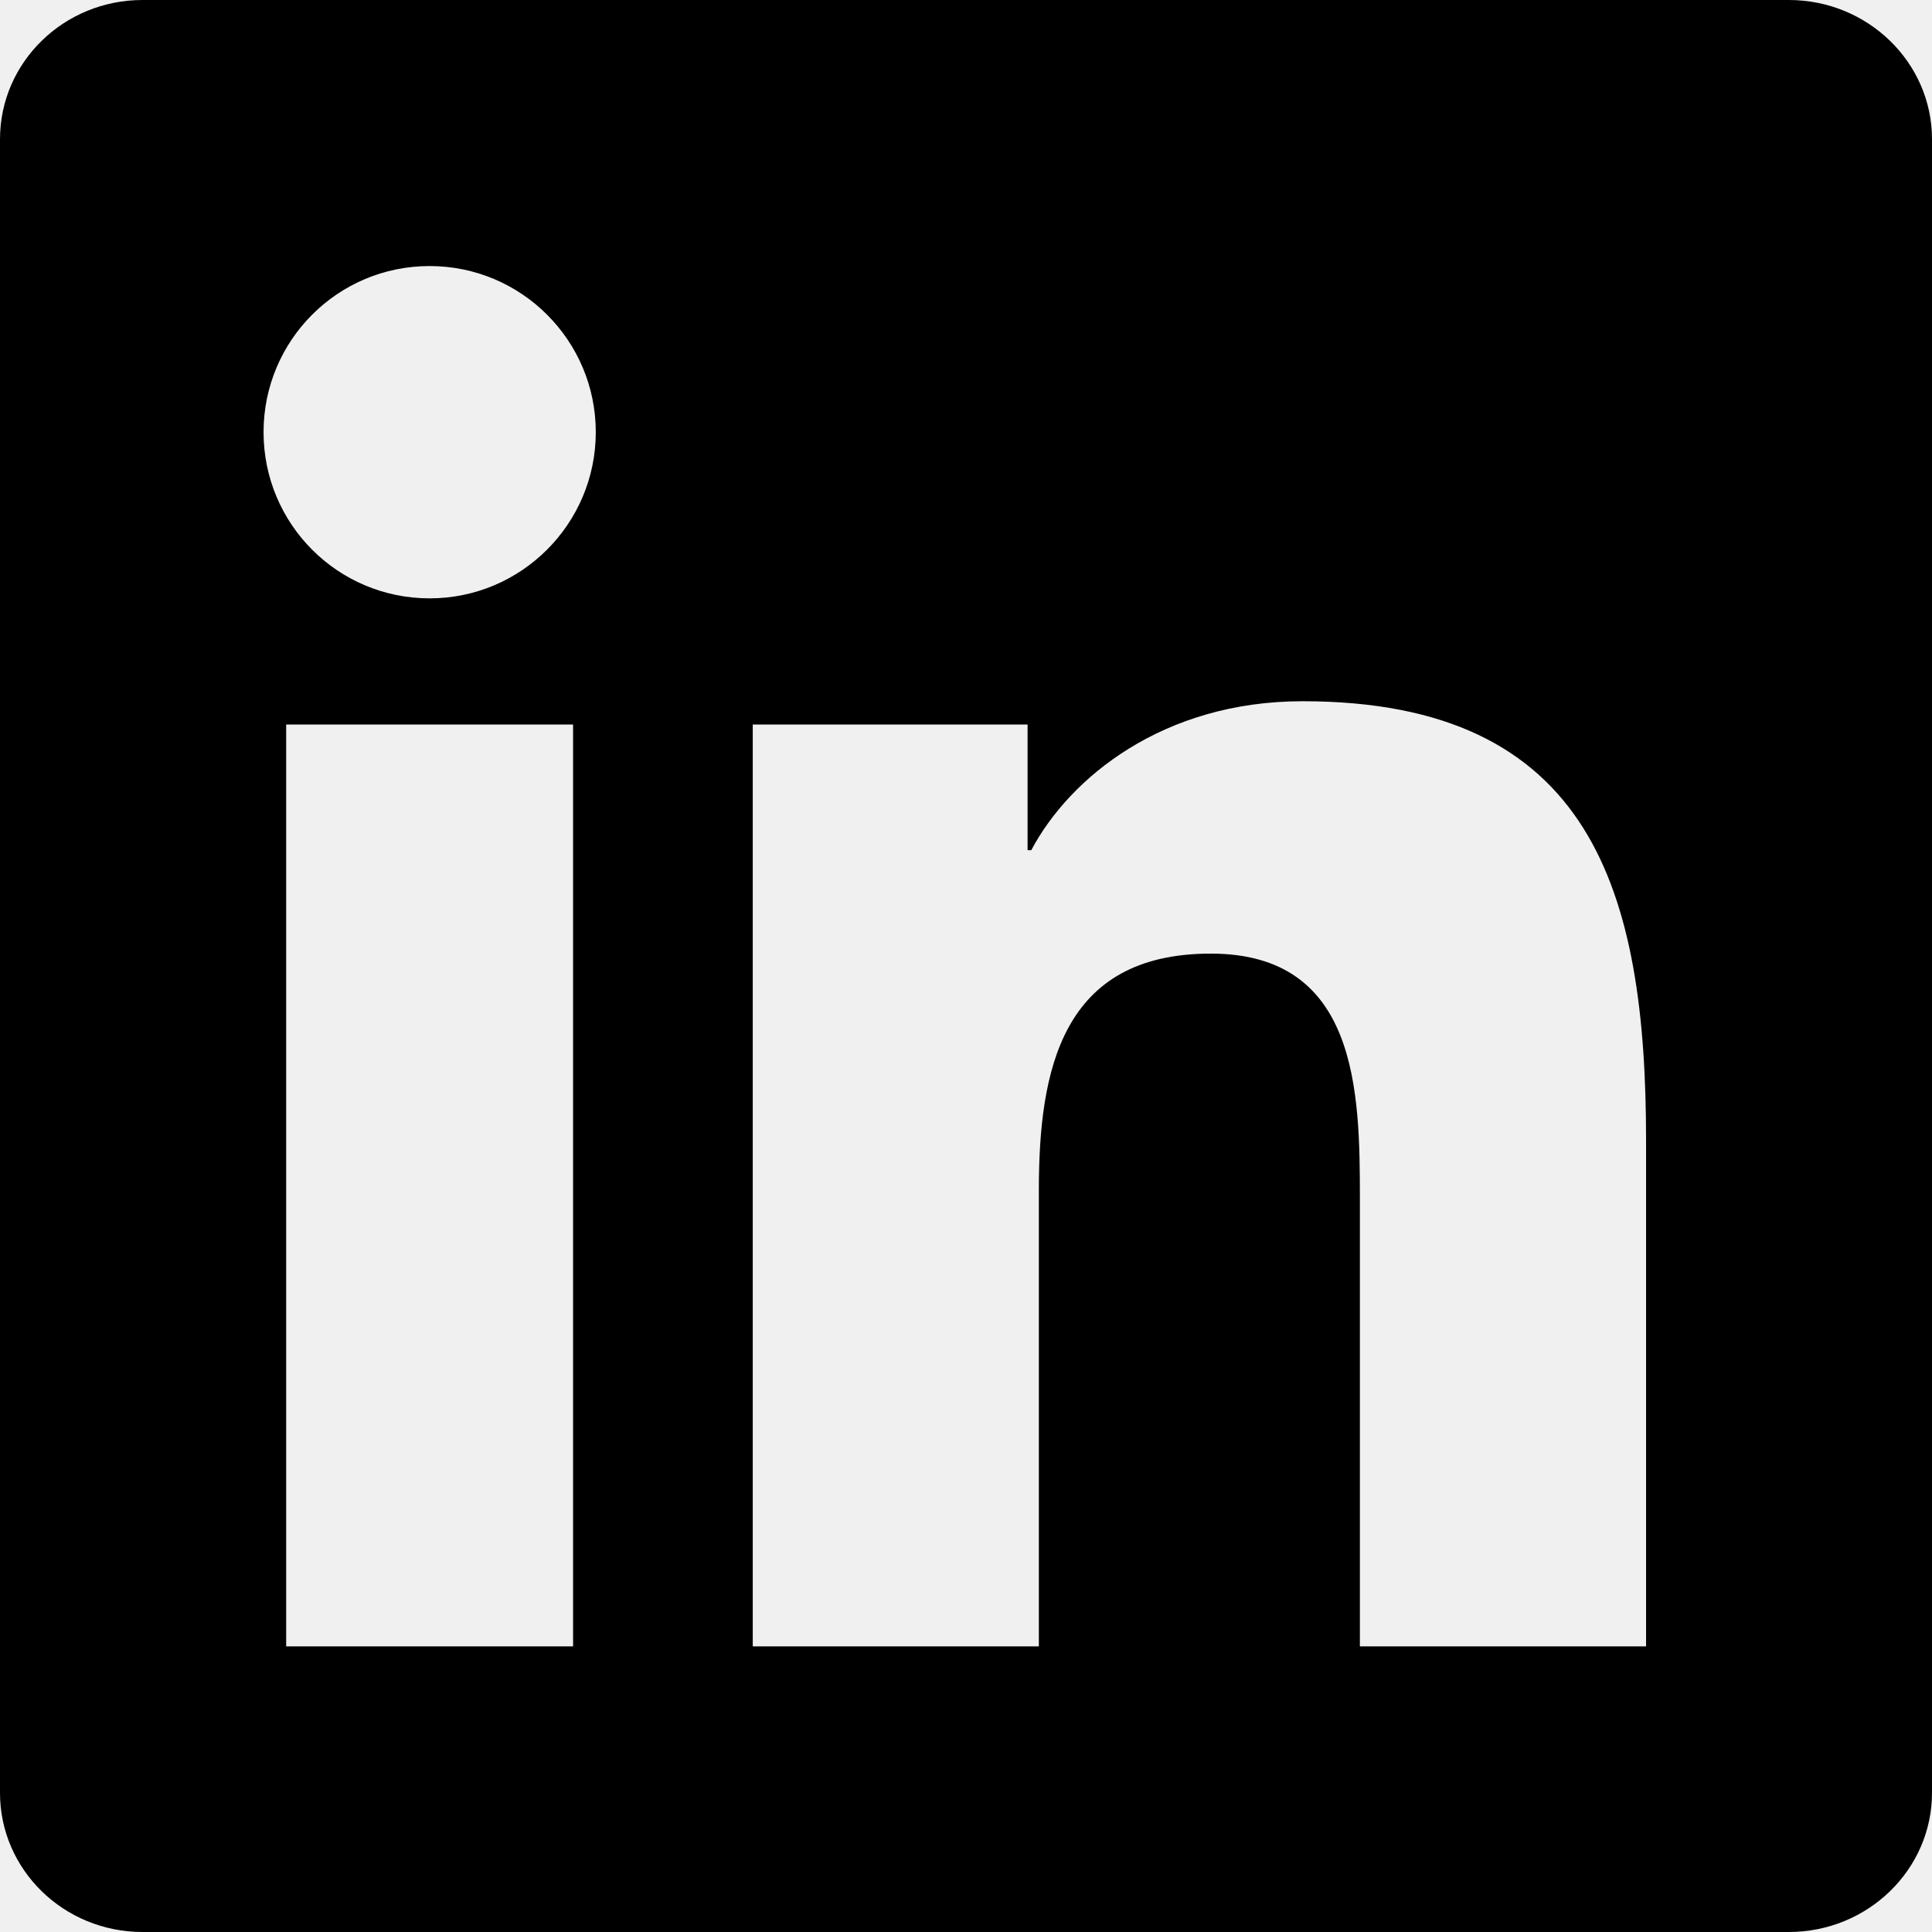
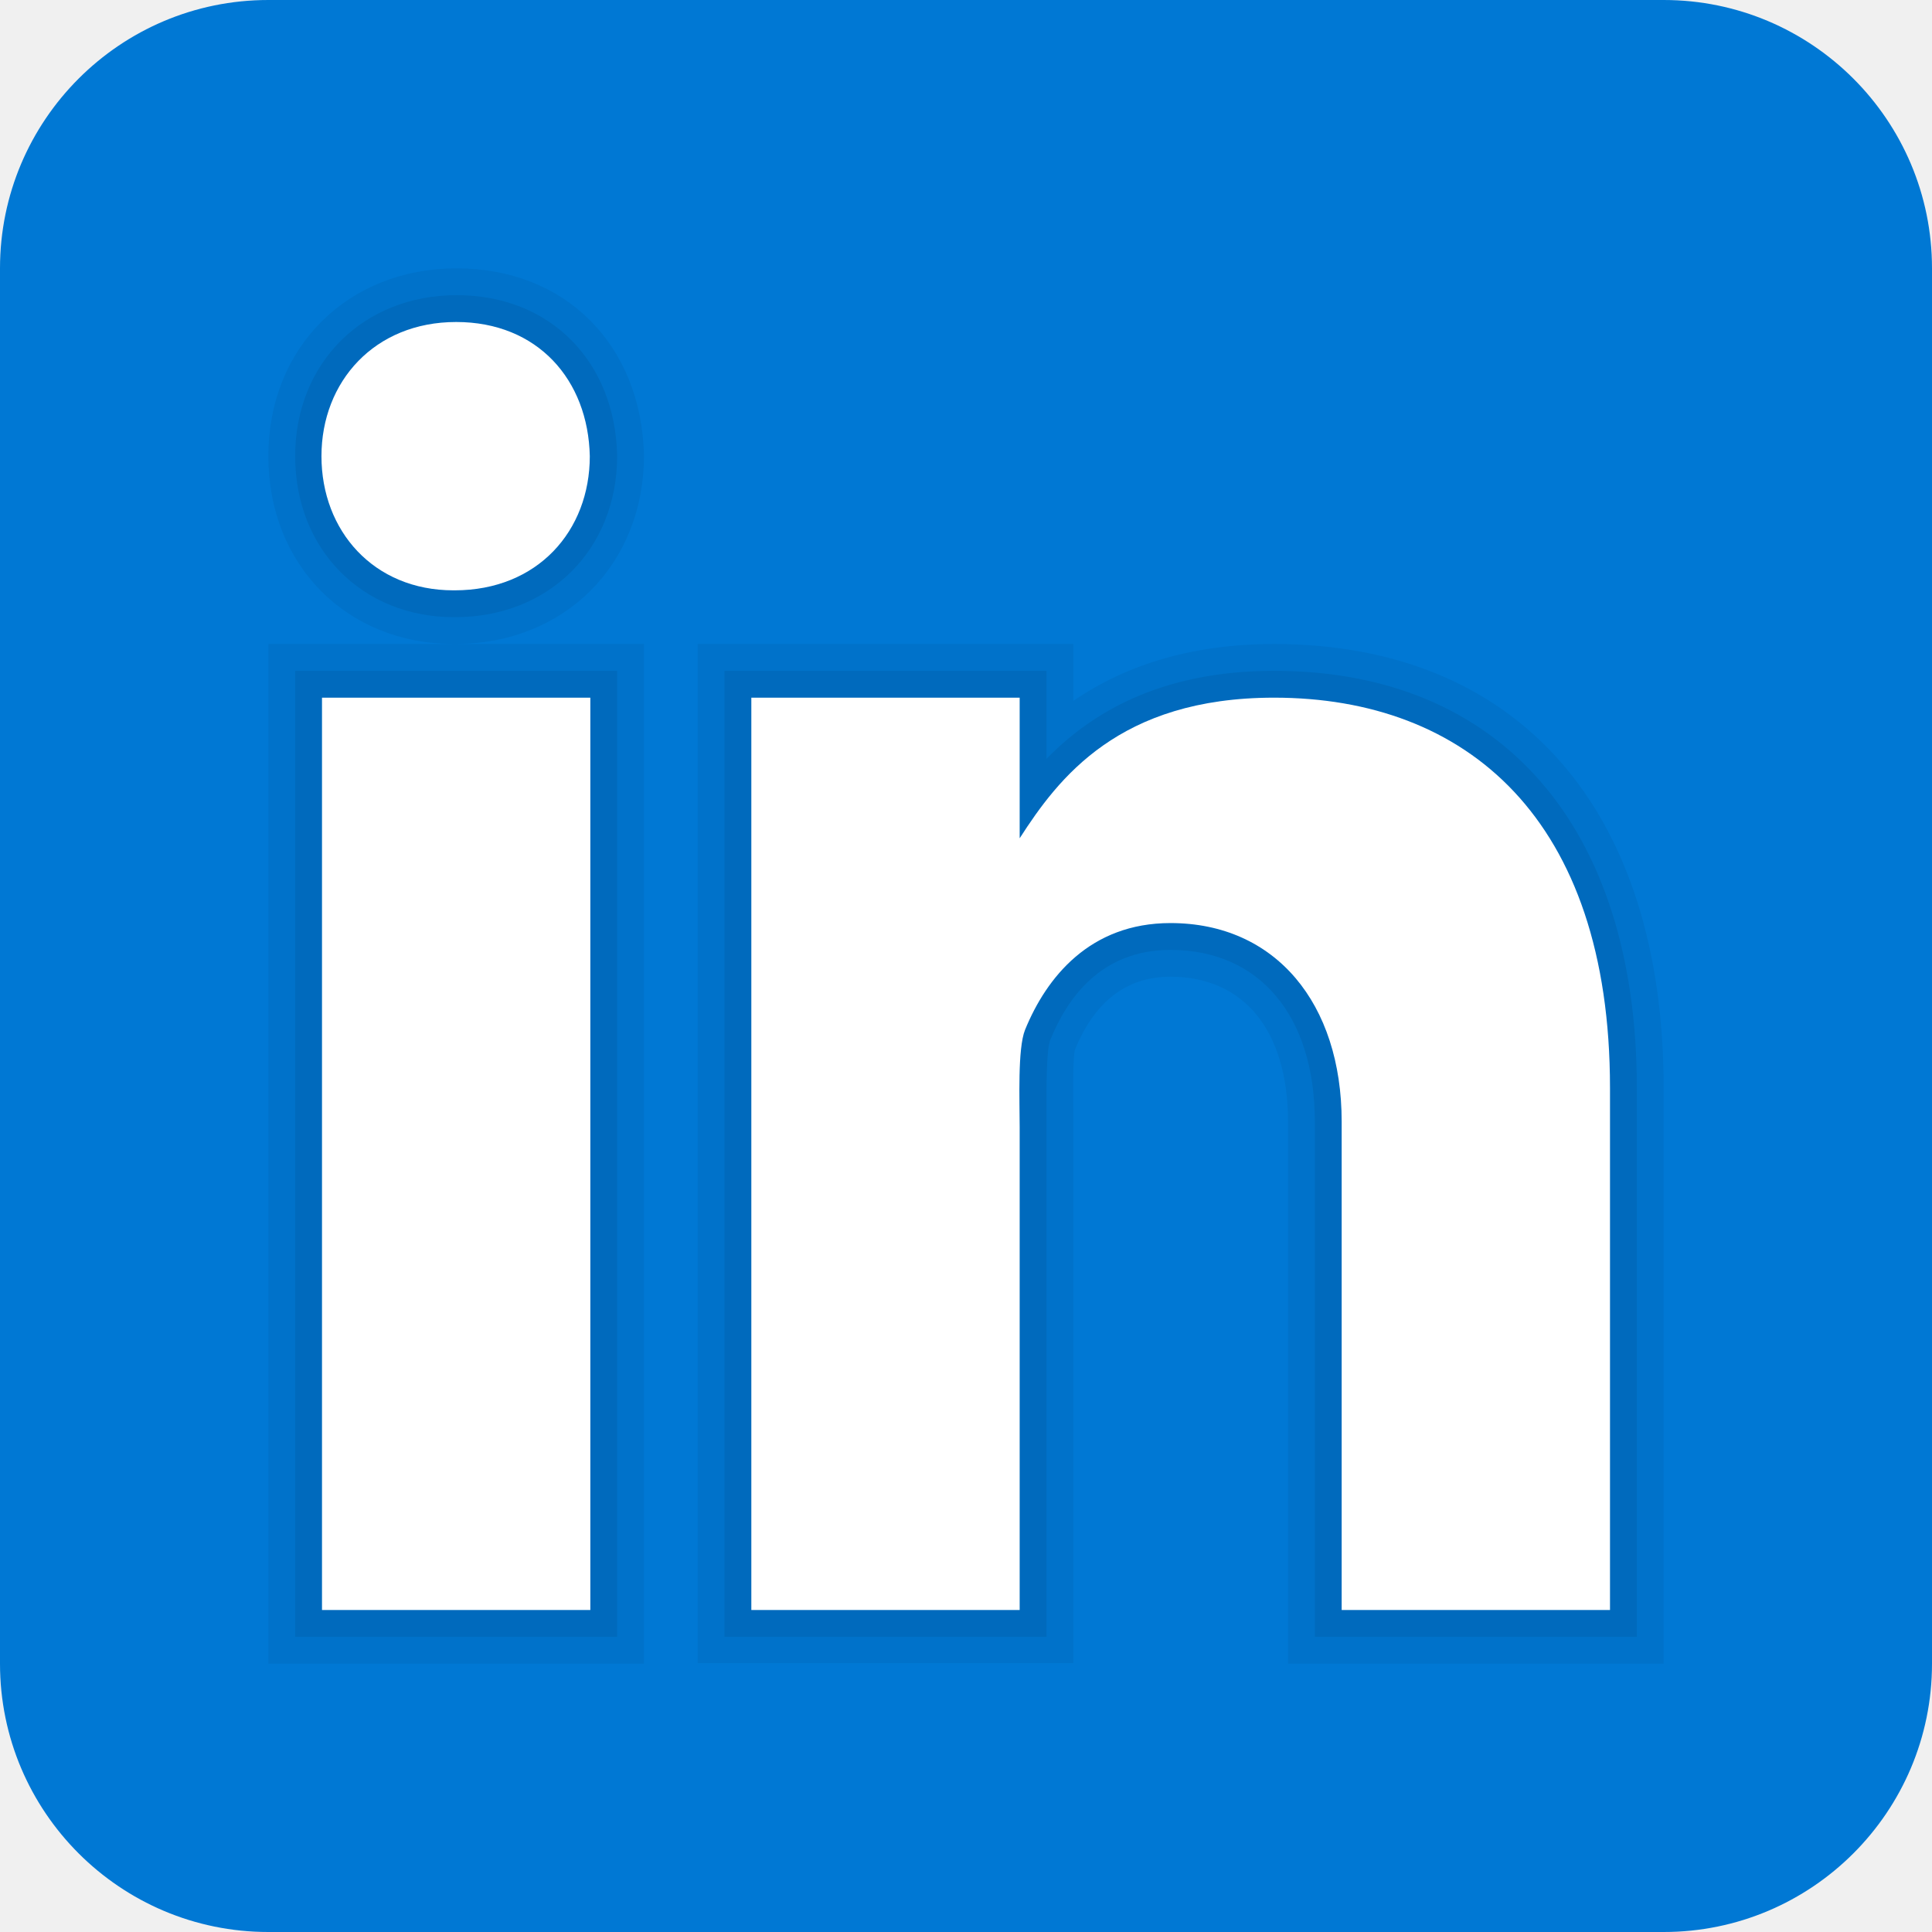
- <svg xmlns="http://www.w3.org/2000/svg" role="img" viewBox="0 0 24 24">
-   <path d="M20.447 20.452h-3.554v-5.569c0-1.328-.027-3.037-1.852-3.037-1.853 0-2.136 1.445-2.136 2.939v5.667H9.351V9h3.414v1.561h.046c.477-.9 1.637-1.85 3.37-1.85 3.601 0 4.267 2.37 4.267 5.455v6.286zM5.337 7.433c-1.144 0-2.063-.926-2.063-2.065 0-1.138.92-2.063 2.063-2.063 1.14 0 2.064.925 2.064 2.063 0 1.139-.925 2.065-2.064 2.065zm1.782 13.019H3.555V9h3.564v11.452zM22.225 0H1.771C.792 0 0 .774 0 1.729v20.542C0 23.227.792 24 1.771 24h20.451C23.2 24 24 23.227 24 22.271V1.729C24 .774 23.2 0 22.222 0h.003z" />
+ <svg xmlns="http://www.w3.org/2000/svg" id="uuid-cb837f54-410a-43f4-80fb-ad4fa8e82c4a" width="36" height="36" viewBox="0 0 36 36">
+   <path d="M36,31c0,2.76-2.24,5-5,5H5c-2.76,0-5-2.24-5-5V5C0,2.24,2.24,0,5,0h26c2.76,0,5,2.24,5,5v26Z" style="fill:#0078d4;" />
+   <path d="M24,31v-10.1c0-1.69-.82-2.7-2.19-2.7-.82,0-1.41.46-1.78,1.36-.02.06-.04.33-.03,1.11v10.32s-7,0-7,0V12h7v1.06c1.02-.7,2.27-1.06,3.74-1.06,4.55,0,7.26,3.09,7.26,8.27v10.73s-7,0-7,0ZM5,31V12h3.46c-2,0-3.46-1.47-3.46-3.5s1.48-3.5,3.51-3.5,3.44,1.43,3.49,3.48c0,2.04-1.48,3.52-3.52,3.52h3.52v19h-7Z" style="isolation:isolate; opacity:.05;" />
+   <path d="M24.5,30.5v-9.6c0-1.97-1.03-3.2-2.69-3.2-1.3,0-1.93.91-2.24,1.68-.08.2-.07.99-.07,1.33v9.79s-6,0-6,0V12.5h6v1.64c.8-.82,2.08-1.64,4.24-1.64,4.23,0,6.76,2.91,6.76,7.77v10.23s-6,0-6,0ZM5.5,30.5V12.5h6v18h-6ZM8.46,11.5c-1.71,0-2.96-1.26-2.96-3s1.27-3,3.01-3,2.95,1.23,2.99,2.99c0,1.75-1.27,3.01-3.02,3.01h-.03Z" style="isolation:isolate; opacity:.07;" />
+   <path d="M6,13h5v17h-5V13ZM8.48,11h-.03c-1.49,0-2.46-1.11-2.46-2.5s.99-2.5,2.51-2.5,2.46,1.08,2.49,2.5c0,1.39-.97,2.5-2.52,2.5ZM30,30h-5v-9.1c0-2.2-1.23-3.7-3.19-3.7-1.5,0-2.31,1.01-2.71,1.99-.14.35-.1,1.32-.1,1.81v9h-5V13h5v2.62c.72-1.12,1.85-2.62,4.74-2.62,3.58,0,6.26,2.25,6.26,7.27v9.73h0Z" style="fill:#fff;" />
</svg>
